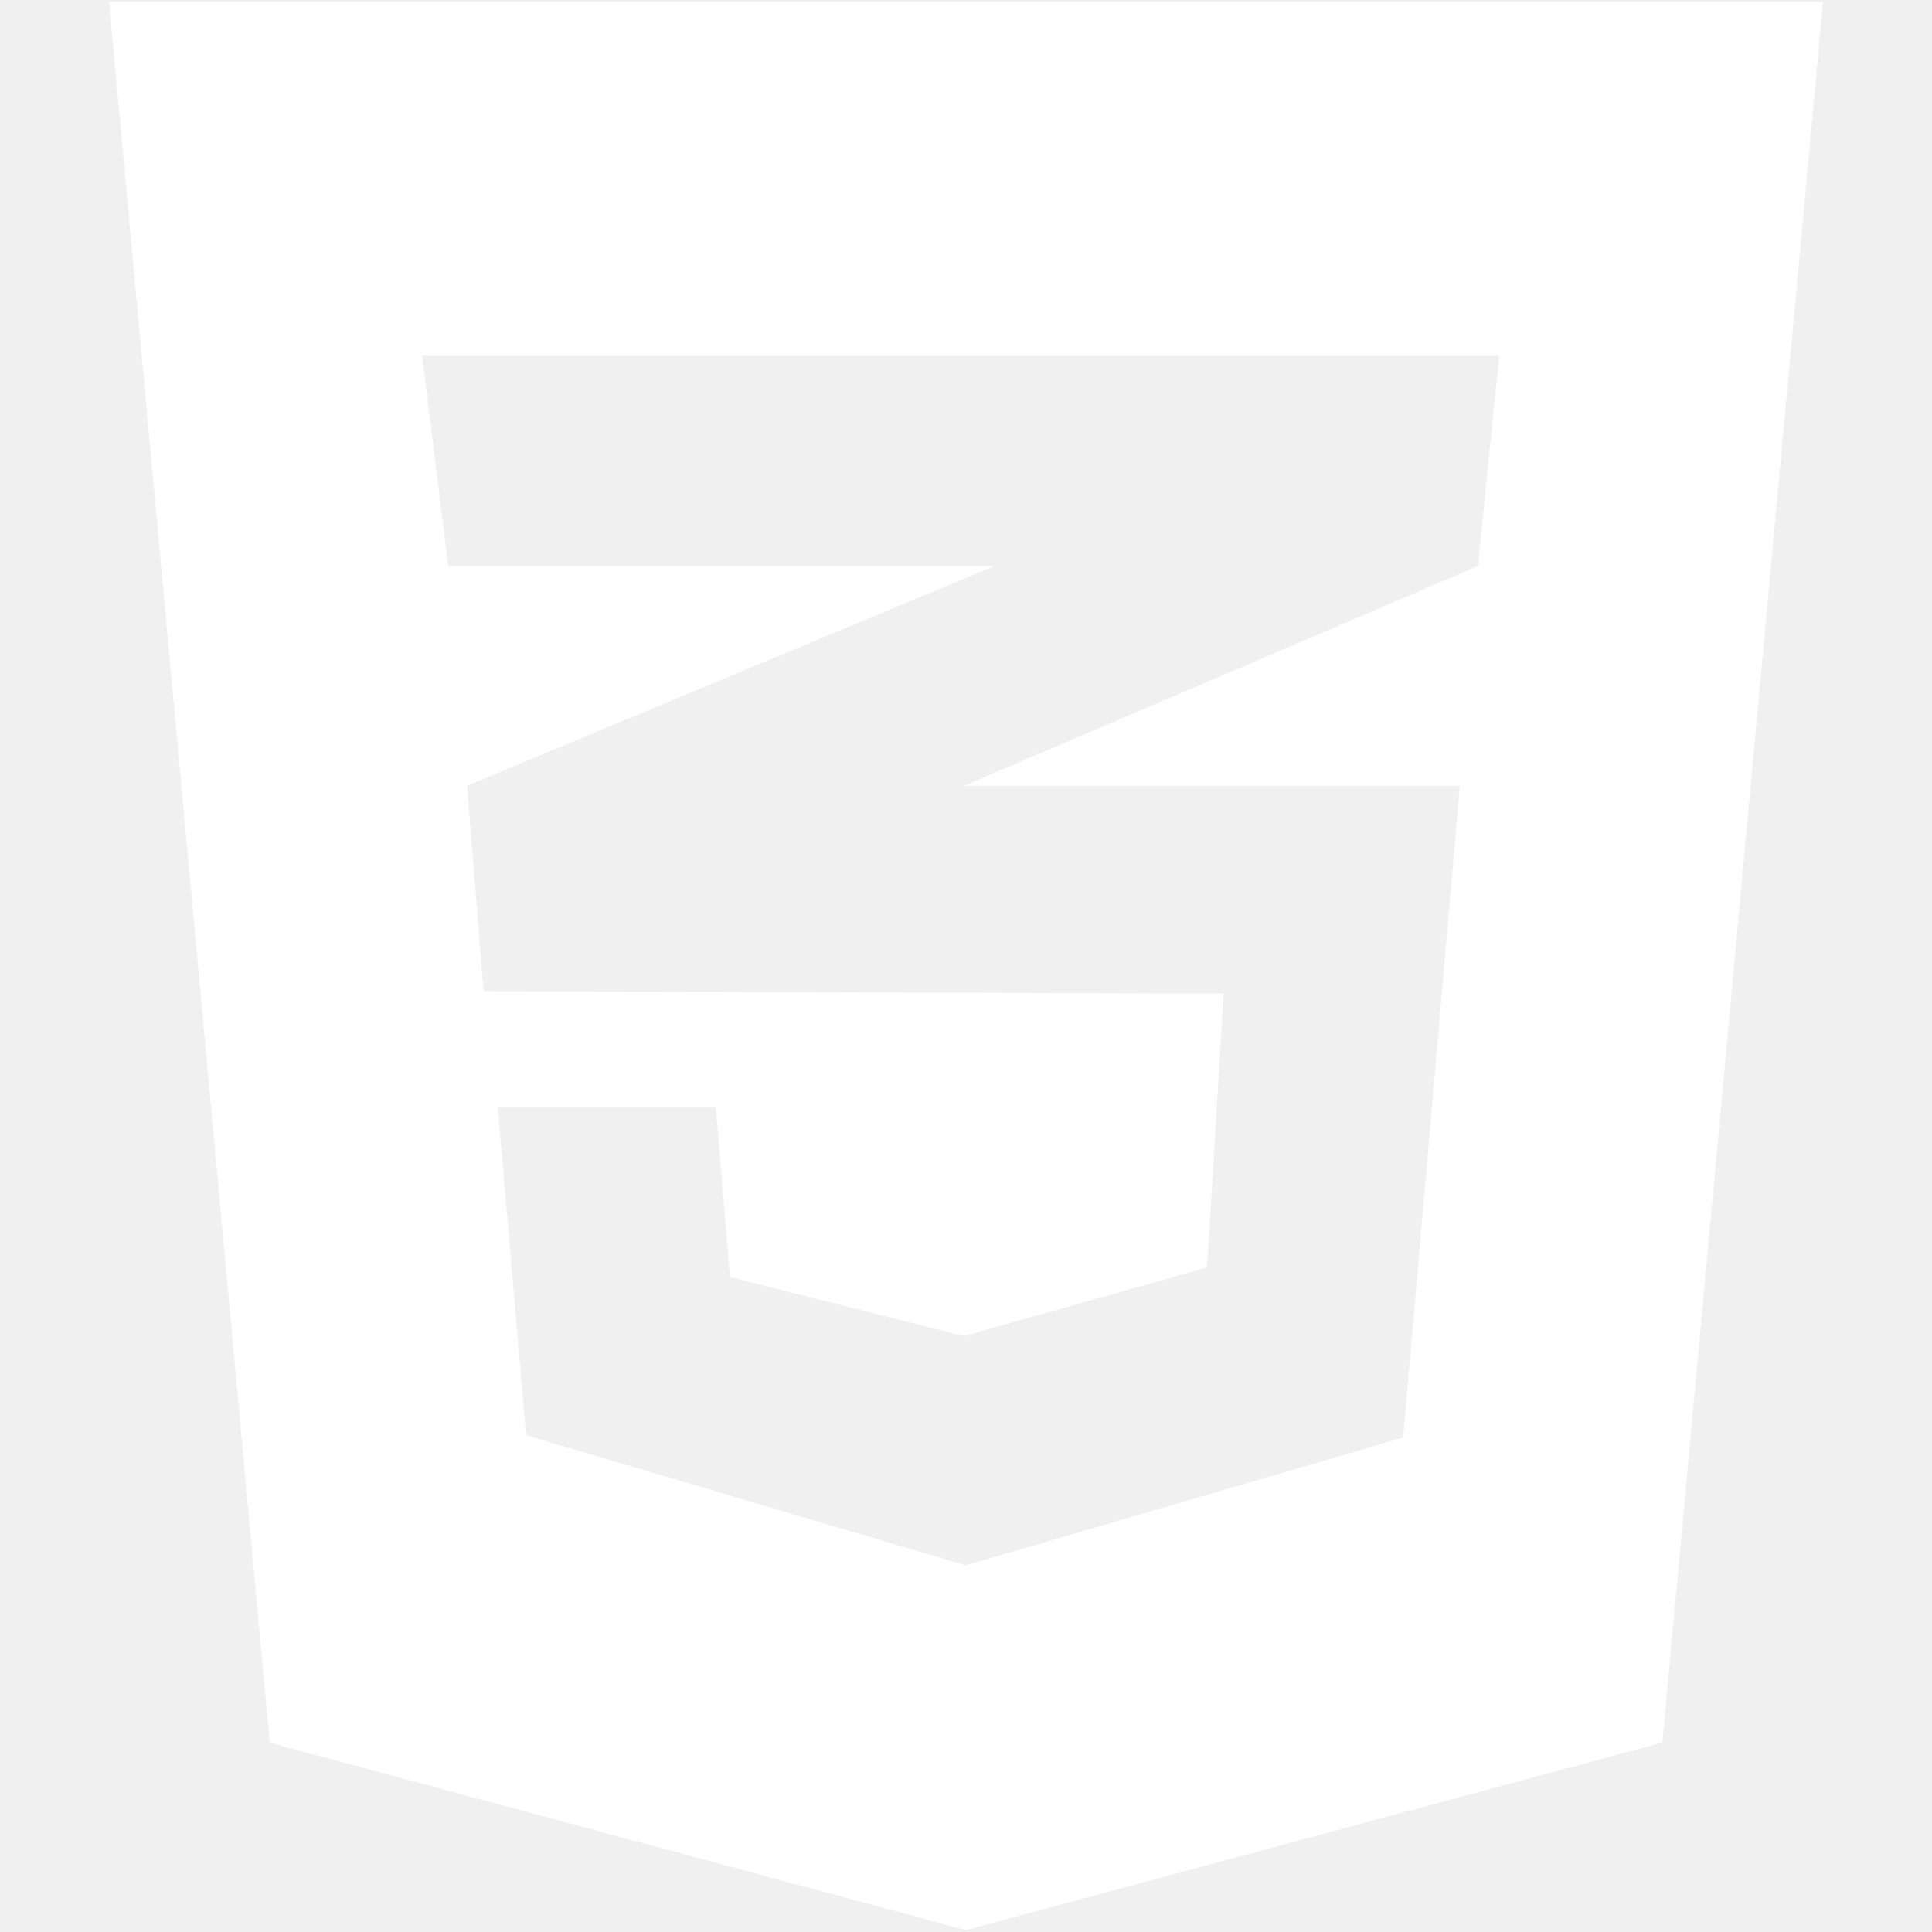
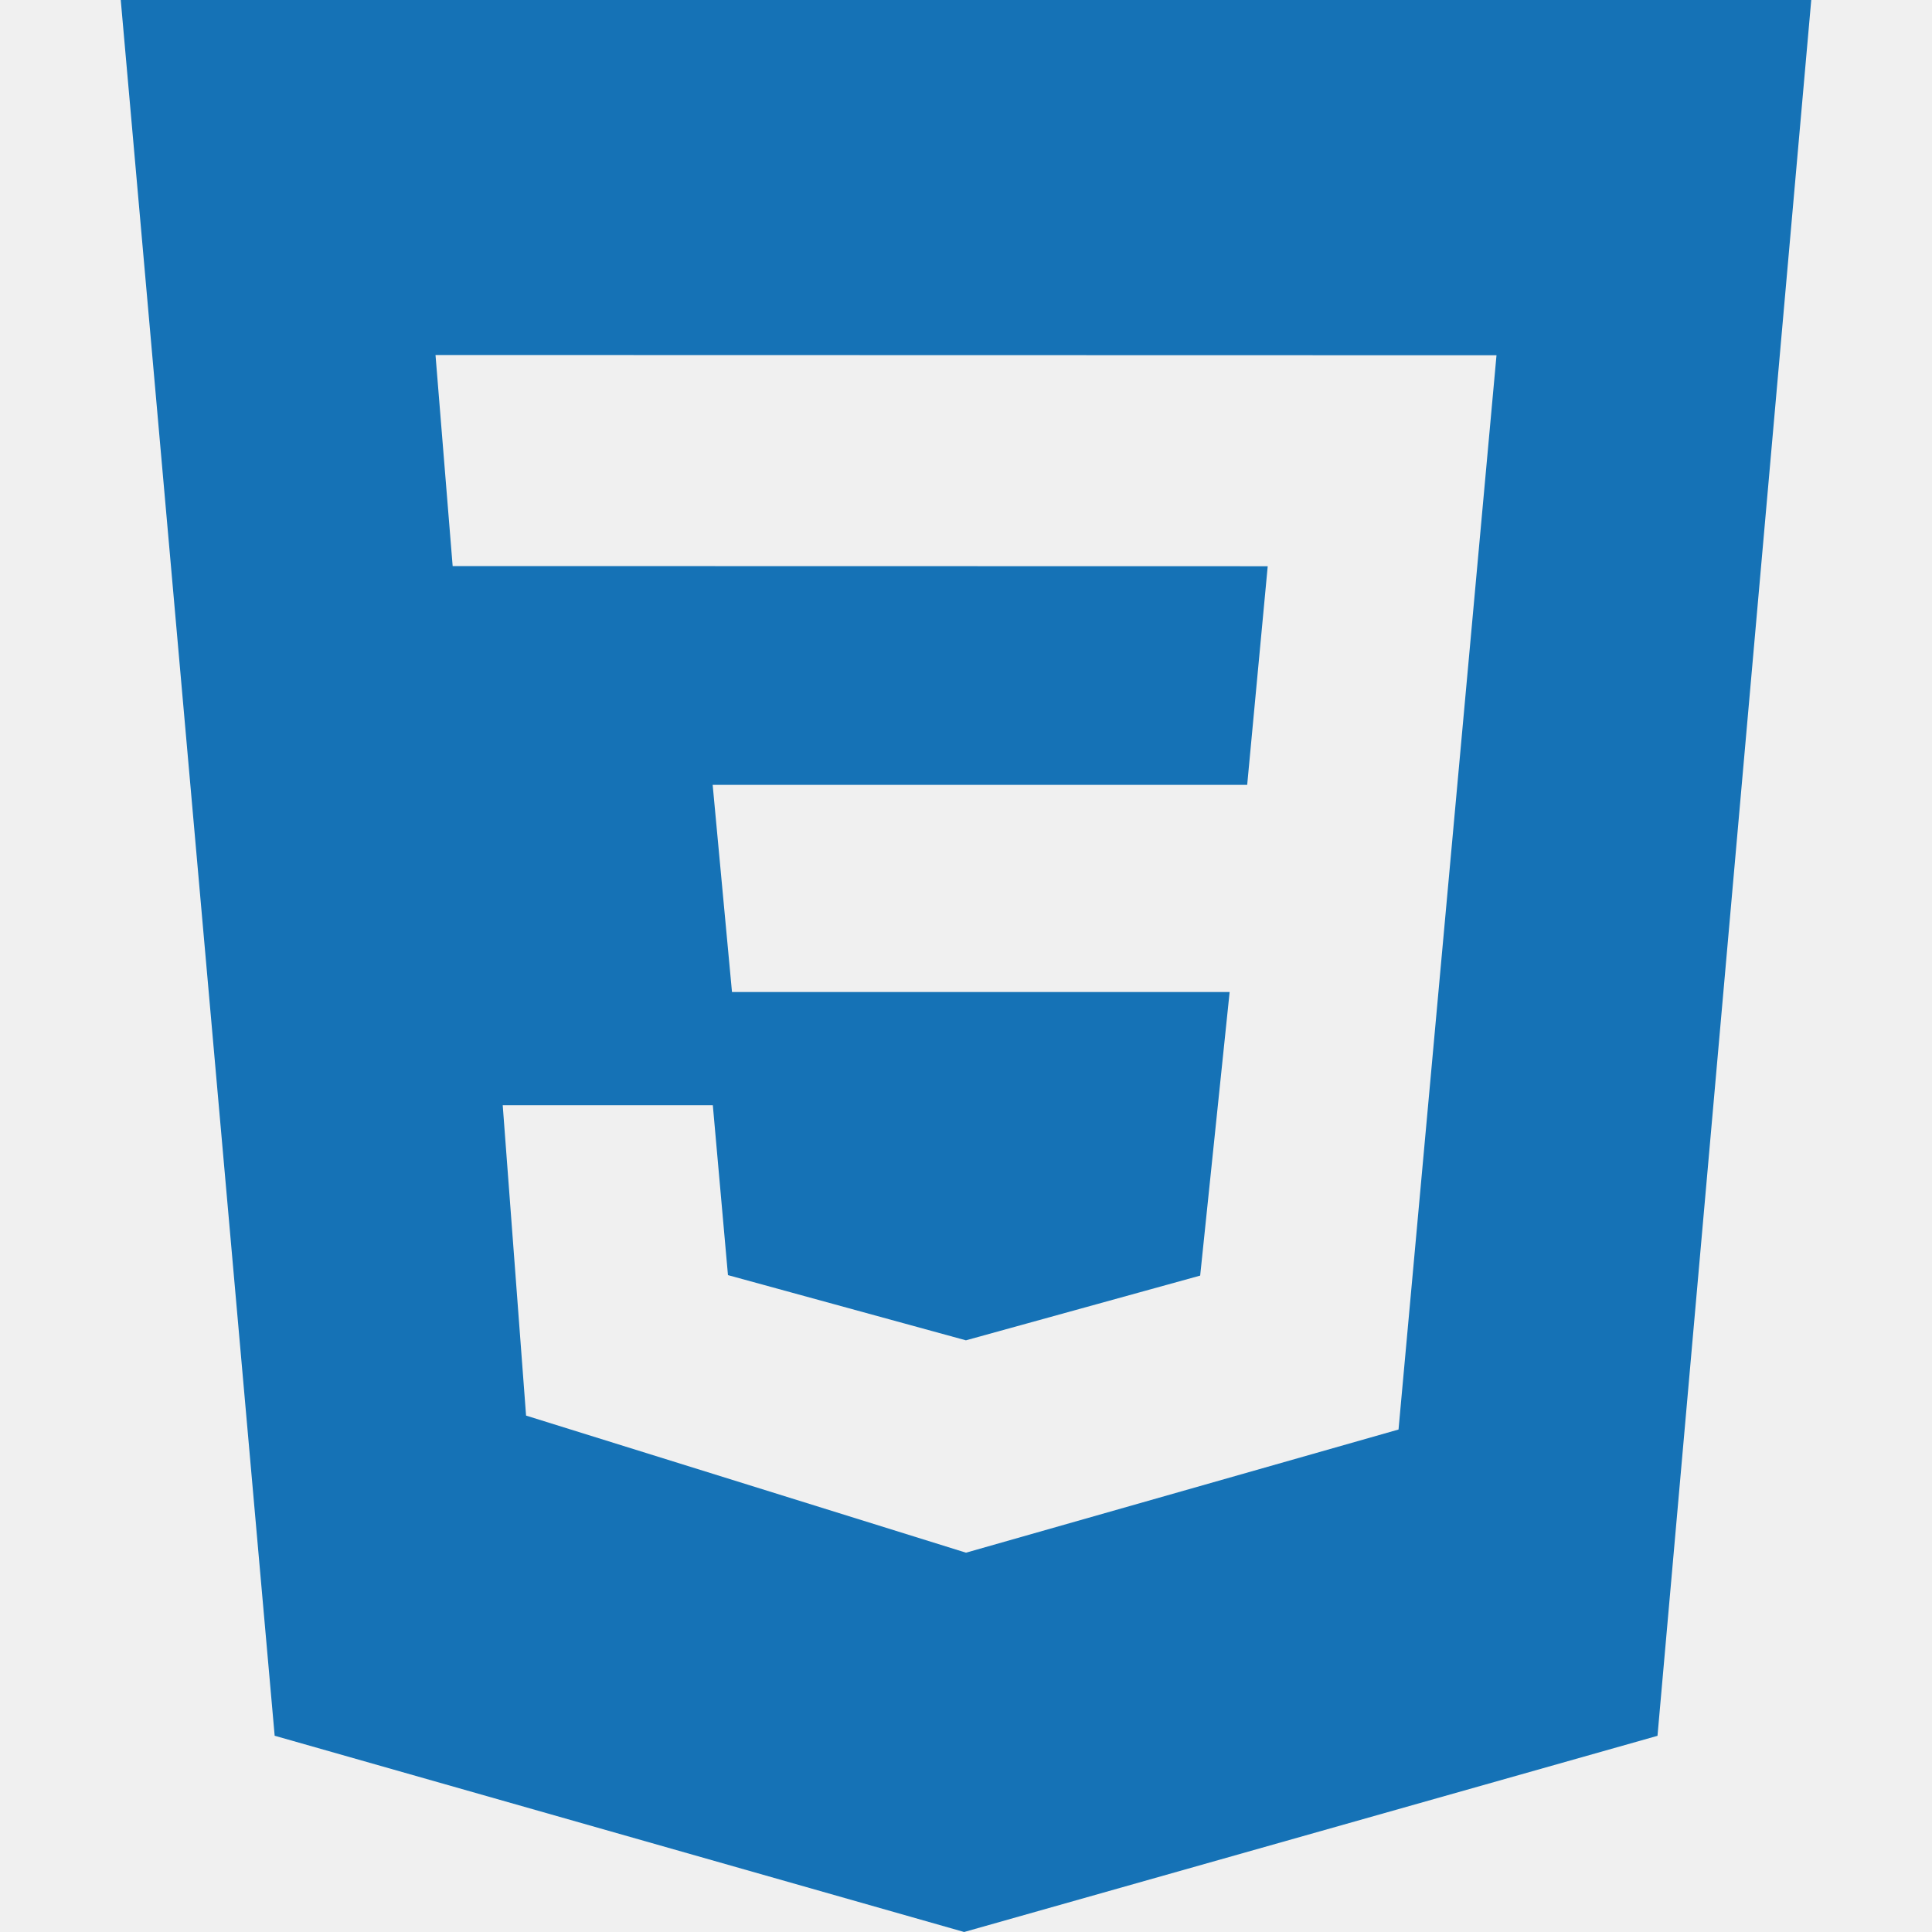
- <svg xmlns="http://www.w3.org/2000/svg" width="80" height="80" viewBox="0 0 80 80" fill="none">
-   <path d="M75.488 0.078L68.833 72.159L40.001 79.922L11.169 72.159L4.516 0.078H75.488ZM62.078 14.735H39.975H17.481L18.557 23.439H39.975H41.178L39.975 23.94L19.339 32.535L20.024 41.043L39.975 41.108L50.669 41.141L49.984 52.486L39.975 55.304V55.295L39.893 55.318L30.227 52.878L29.64 45.836H29.608H20.642H20.611L21.784 59.43L39.975 64.81V64.8L40.008 64.81L58.102 59.528L60.449 32.535H39.975H39.925L39.975 32.513L61.199 23.439L62.078 14.735Z" fill="white" />
+ <svg xmlns="http://www.w3.org/2000/svg" stroke="currentColor" fill="currentColor" stroke-width="0" role="img" viewBox="0 0 24 24" class="text-5xl group-hover:transform group-hover:scale-110 transition-transform duration-300 ease-out" height="1em" width="1em" style="color: rgb(21, 114, 182);">
+   <path d="M1.5 0h21l-1.91 21.563L11.977 24l-8.565-2.438L1.5 0zm17.09 4.413L5.41 4.41l.213 2.622 10.125.002-.255 2.716h-6.64l.24 2.573h6.182l-.366 3.523-2.91.804-2.956-.81-.188-2.11h-2.61l.29 3.855L12 19.288l5.373-1.53L18.59 4.414z">
+ </path>
</svg>
